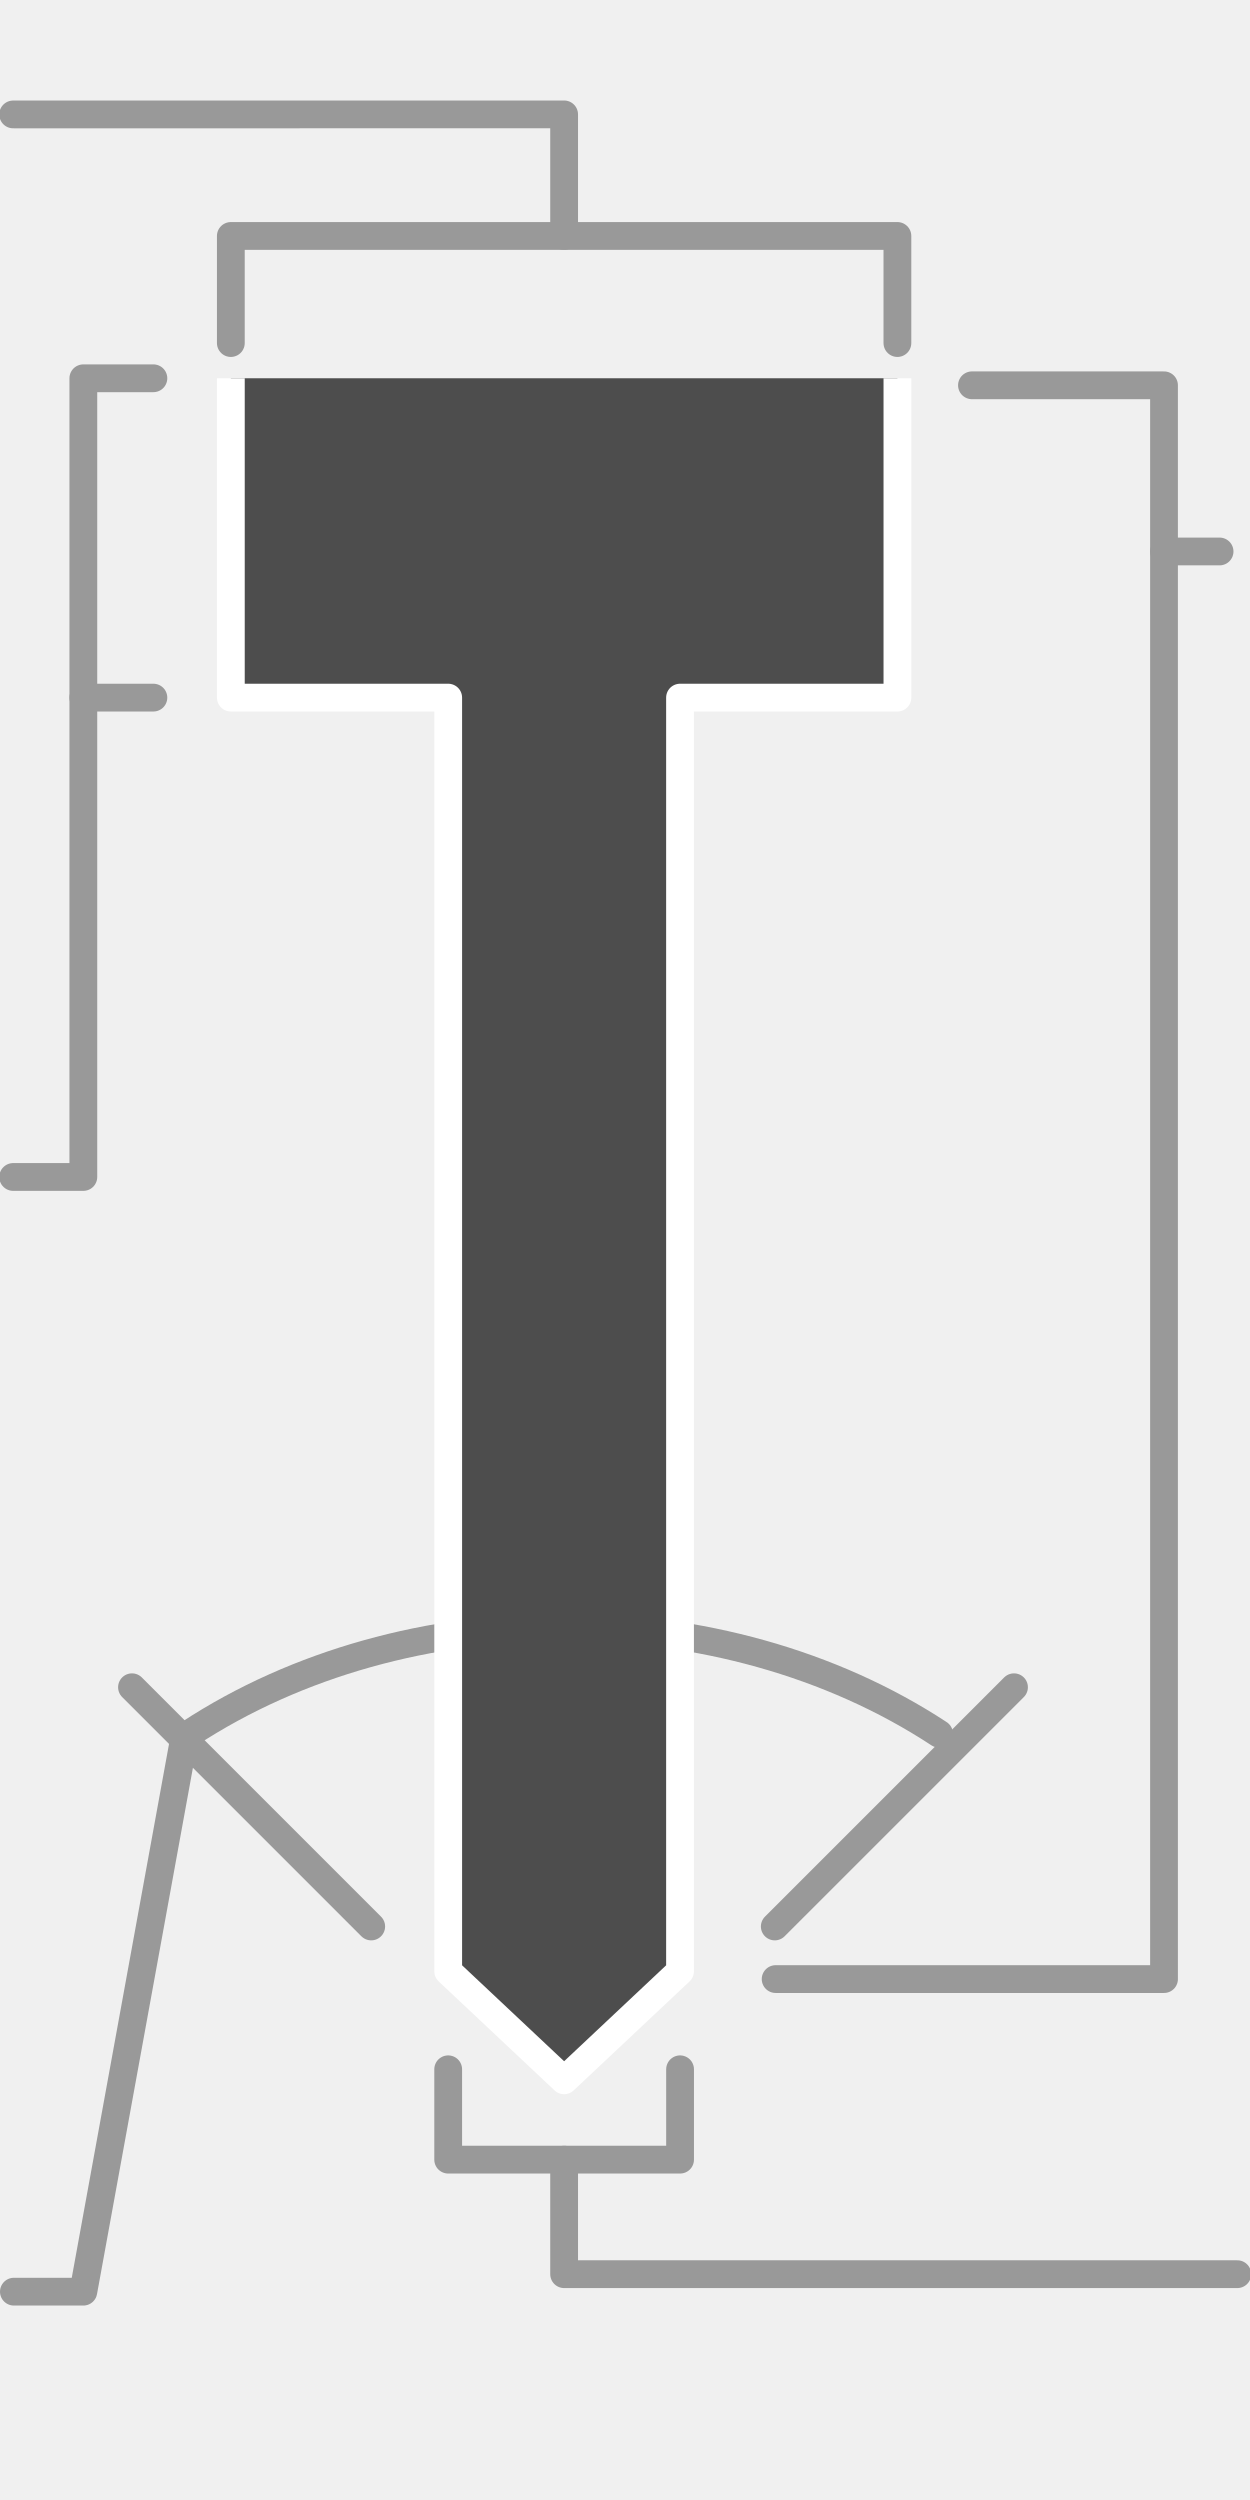
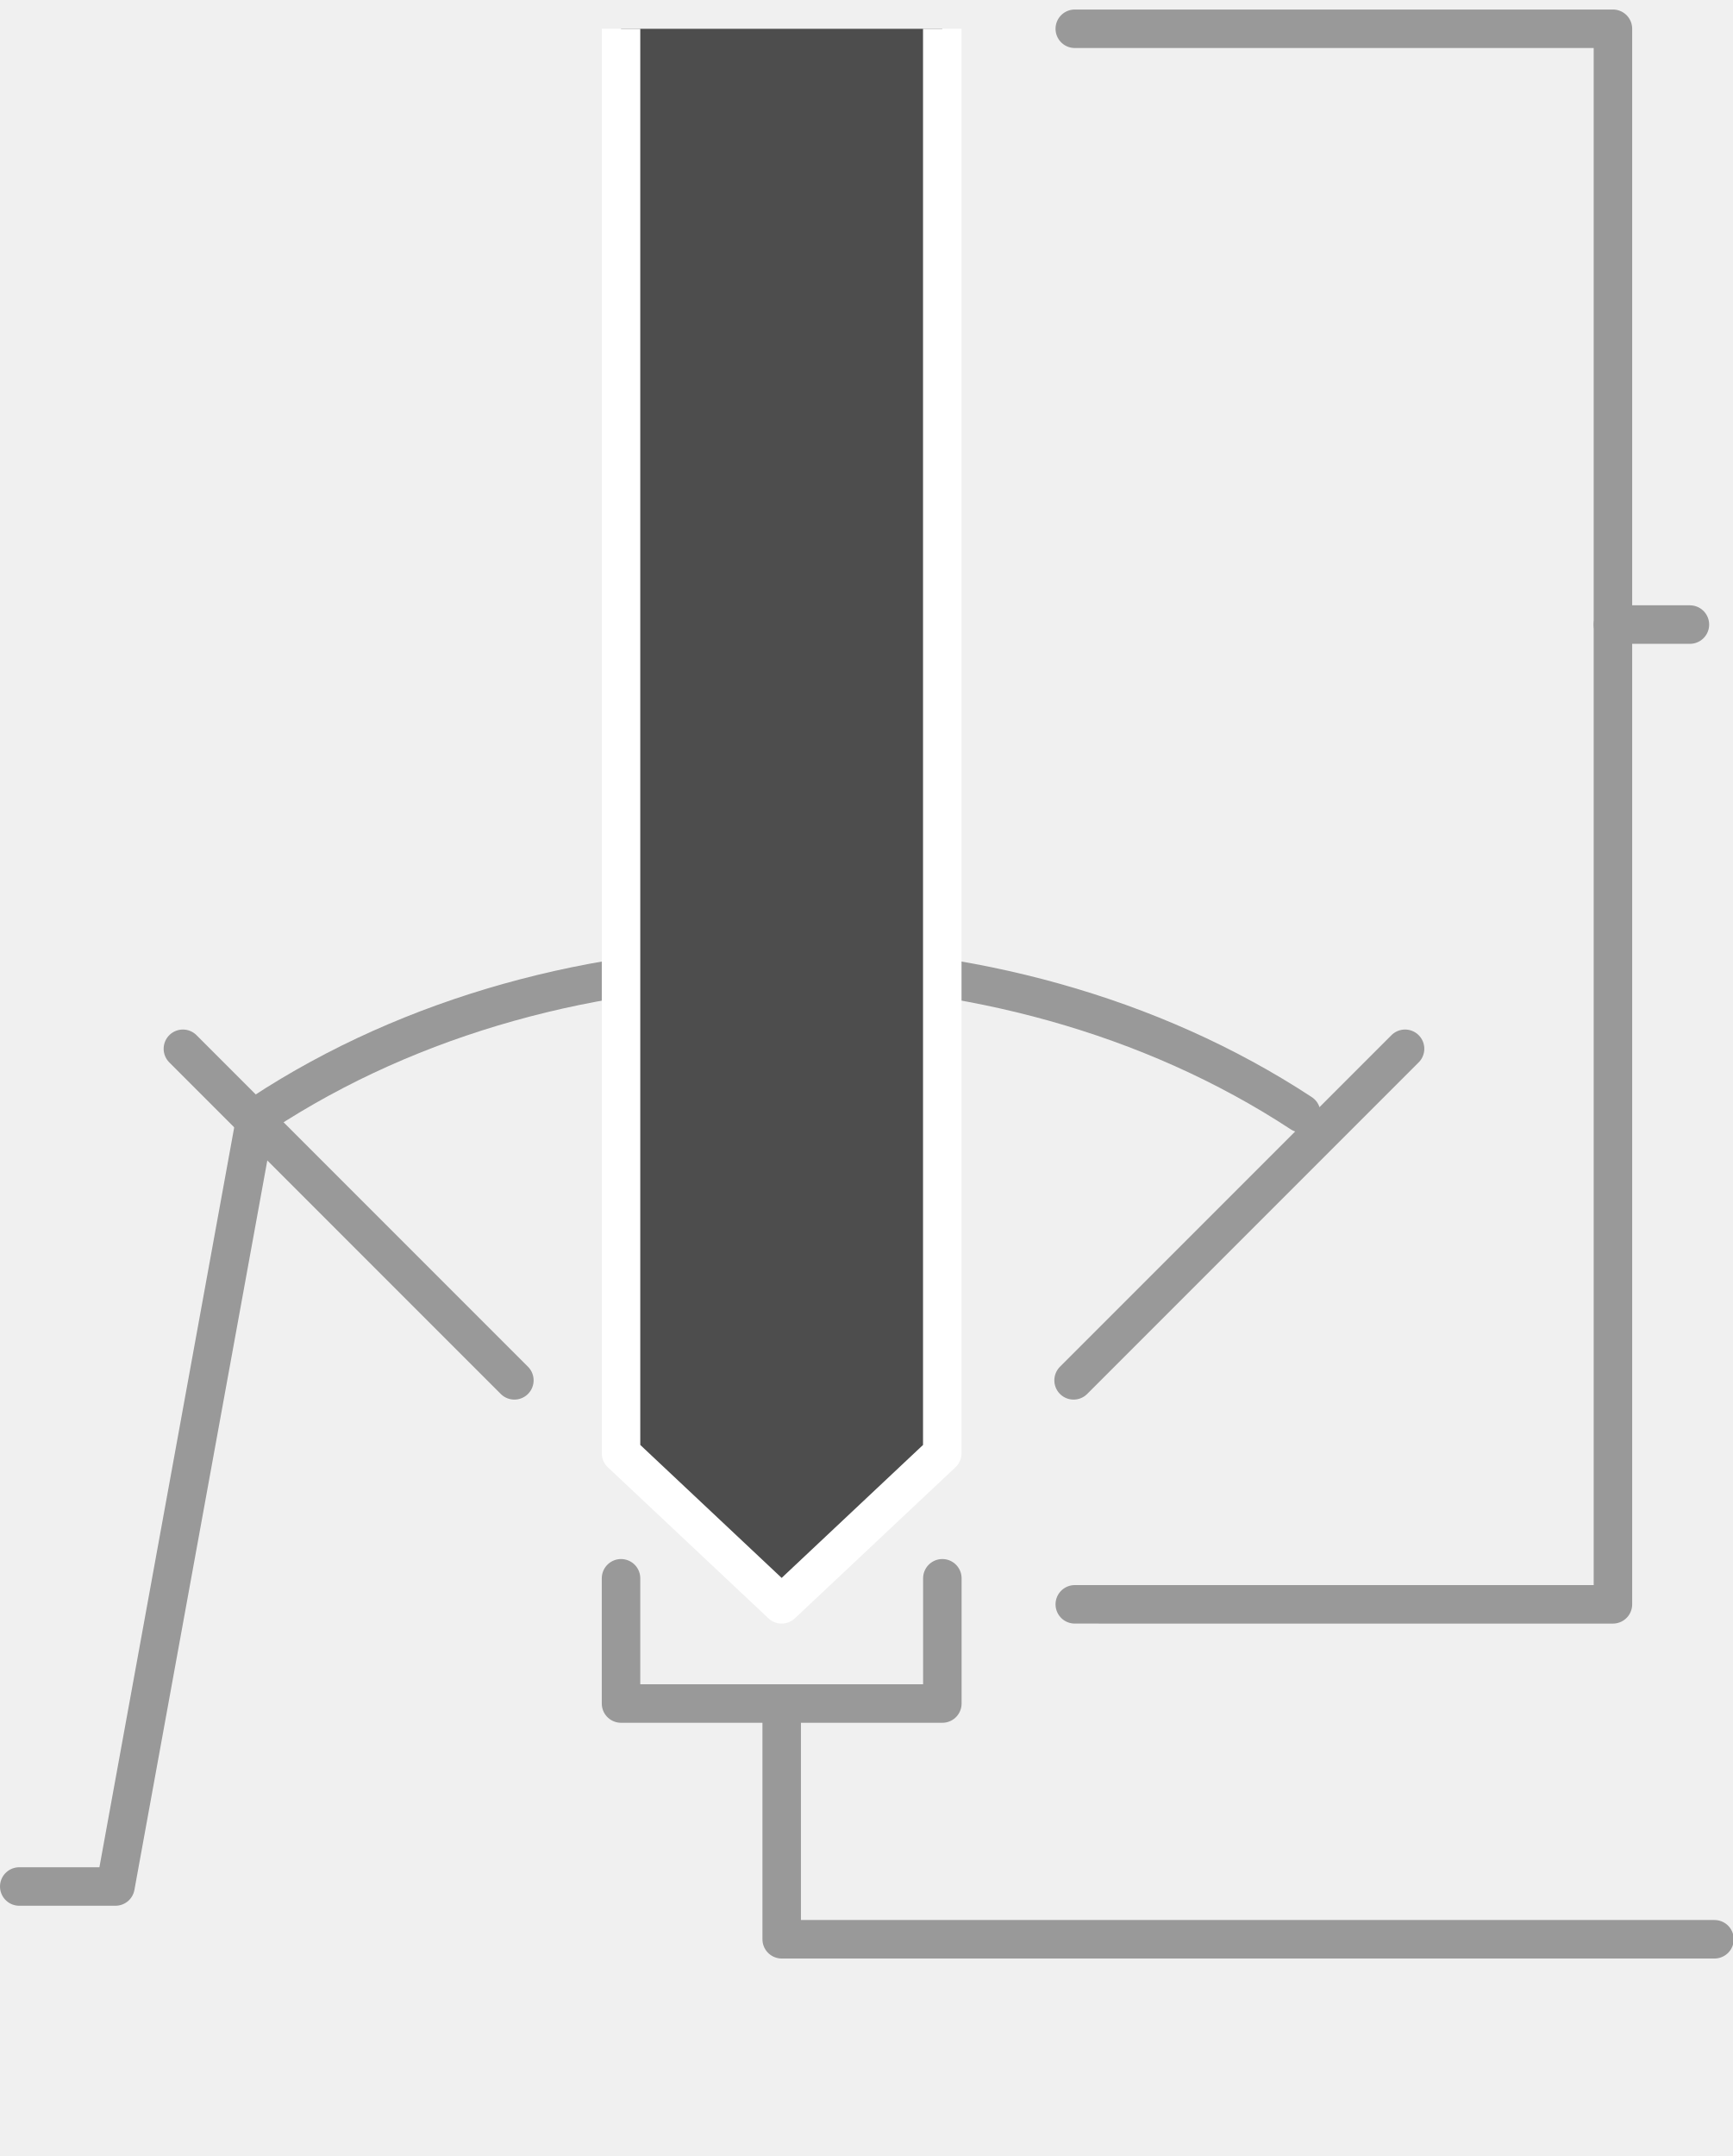
- <svg xmlns="http://www.w3.org/2000/svg" width="90" height="180" viewBox="0 0 90 180" version="1.1" id="svg5" xml:space="preserve">
+ <svg xmlns="http://www.w3.org/2000/svg" width="90.034" height="112" viewBox="0 0 90.034 112" version="1.1" id="svg5" xml:space="preserve">
  <defs id="defs2" />
-   <g id="layer1" transform="translate(-101.4892,-143.0671)">
+   <g id="layer1" transform="translate(-101.4892,-210.0671)">
    <g id="g1241" transform="translate(-0.188704,0.3721)">
-       <g id="g1399" transform="translate(4.4762314e-6,7.512192e-5)" style="stroke-width:0.558;stroke-dasharray:none">
+       <g id="g1399" transform="translate(1.5e-5,6e-5)">
        <path style="fill:none;stroke:#999999;stroke-width:2;stroke-linecap:round;stroke-linejoin:round;stroke-dasharray:none;stop-color:#000000" d="m 114.879,268.177 -7.201,39.518 h -5" id="path472" />
        <path style="fill:none;stroke:#999999;stroke-width:2;stroke-linecap:round;stroke-linejoin:round;stroke-dasharray:none;stop-color:#000000" d="m 111.181,264.177 17.224,17.224" id="path642" />
        <path style="fill:none;stroke:#999999;stroke-width:2;stroke-linecap:round;stroke-linejoin:round;stroke-dasharray:none;stop-color:#000000" d="m 174.686,264.177 -17.224,17.224" id="path642-3" />
        <path style="fill:none;stroke:#999999;stroke-width:2;stroke-linecap:round;stroke-linejoin:round;stroke-dasharray:none;stop-color:#000000" id="path1314" d="m 115.3,267.523 a 41.997,32.844 0 0 1 53.99,0" />
      </g>
-       <path style="fill:#4d4d4d;stroke:#ffffff;stroke-width:2;stroke-linecap:butt;stroke-linejoin:round;stroke-dasharray:none;stop-color:#000000" d="M 166.292,169.931 V 192.924 l -15.652,1.2e-4 v 91.705 l -8.346,7.848 -8.346,-7.848 v -91.706 l -15.649,1.5e-4 v -22.993" id="path455" />
-       <path style="fill:none;stroke:#999999;stroke-width:2;stroke-linecap:round;stroke-linejoin:round;stroke-dasharray:none;stop-color:#000000" d="m 102.626,150.934 39.669,-0.003 v 8.753" id="path476" />
-       <path id="path578" style="fill:none;stroke:#999999;stroke-width:2;stroke-linecap:round;stroke-linejoin:round;stroke-dasharray:none;stop-color:#000000" d="m 107.678,227.437 h -5.052 m 10.096,-57.506 h -5.044 v 12.993 44.512" />
-       <path style="fill:none;stroke:#999999;stroke-width:2;stroke-linecap:round;stroke-linejoin:round;stroke-dasharray:none;stop-color:#000000" d="m 157.524,285.189 h 27.963 V 170.437 h -13.828" id="path580" />
+       <path style="fill:none;stroke:#999999;stroke-width:2;stroke-linecap:round;stroke-linejoin:round;stroke-dasharray:none;stop-color:#000000" d="m 157.524,293.037 27.963,4.9e-4 v -81.848 h -27.963" id="path580" />
      <path style="fill:none;stroke:#999999;stroke-width:2;stroke-linecap:round;stroke-linejoin:round;stroke-dasharray:none;stop-color:#000000" d="m 133.947,291.684 v 6.506 h 16.696 v -6.506" id="path584" />
-       <path style="fill:none;stroke:#999999;stroke-width:2;stroke-linecap:round;stroke-linejoin:round;stroke-dasharray:none;stop-color:#000000" d="m 118.298,167.395 v -7.711 h 47.993 v 7.711" id="path506" />
-       <path style="font-variation-settings:normal;fill:none;fill-opacity:1;stroke:#999999;stroke-width:2;stroke-linecap:round;stroke-linejoin:round;stroke-miterlimit:4;stroke-dasharray:none;stroke-dashoffset:0;stroke-opacity:1;stop-color:#000000" d="m 107.678,192.924 5.044,-4.2e-4" id="path1853" />
-       <path style="fill:none;stroke:#999999;stroke-width:2;stroke-linecap:round;stroke-linejoin:round;stroke-dasharray:none;stop-color:#000000" d="m 185.487,182.401 h 4" id="path582-6" />
-       <path style="fill:none;stroke:#999999;stroke-width:2;stroke-linecap:round;stroke-linejoin:round;stroke-dasharray:none;stop-color:#000000" d="m 142.295,298.189 v 8.247 h 48.469" id="path586-7" />
-       <path style="fill:#000000;stroke-width:2;stroke-linecap:round;stroke-linejoin:round;stroke-dasharray:2, 8;stroke-dashoffset:0;stop-color:#000000" d="m 125.638,142.695 v 180" id="path4446" />
+       <path style="fill:#4d4d4d;stroke:#ffffff;stroke-width:2;stroke-linecap:butt;stroke-linejoin:round;stroke-dasharray:none;stop-color:#000000" d="m 150.639,211.19 v 73.999 l -8.346,7.848 -8.346,-7.848 v -73.999" id="path455" />
+       <path style="fill:none;stroke:#999999;stroke-width:2;stroke-linecap:round;stroke-linejoin:round;stroke-dasharray:none;stop-color:#000000" d="m 185.487,242.14 h 4" id="path582-6" />
+       <path style="fill:none;stroke:#999999;stroke-width:2;stroke-linecap:round;stroke-linejoin:round;stroke-dasharray:none;stop-color:#000000" d="m 142.295,298.189 v 12.247 h 48.469" id="path586-7" />
+       <path style="fill:#000000;stroke-width:2;stroke-linecap:round;stroke-linejoin:round;stop-color:#000000" d="M 101.678,321.695 V 209.695" id="path830" />
    </g>
  </g>
</svg>
